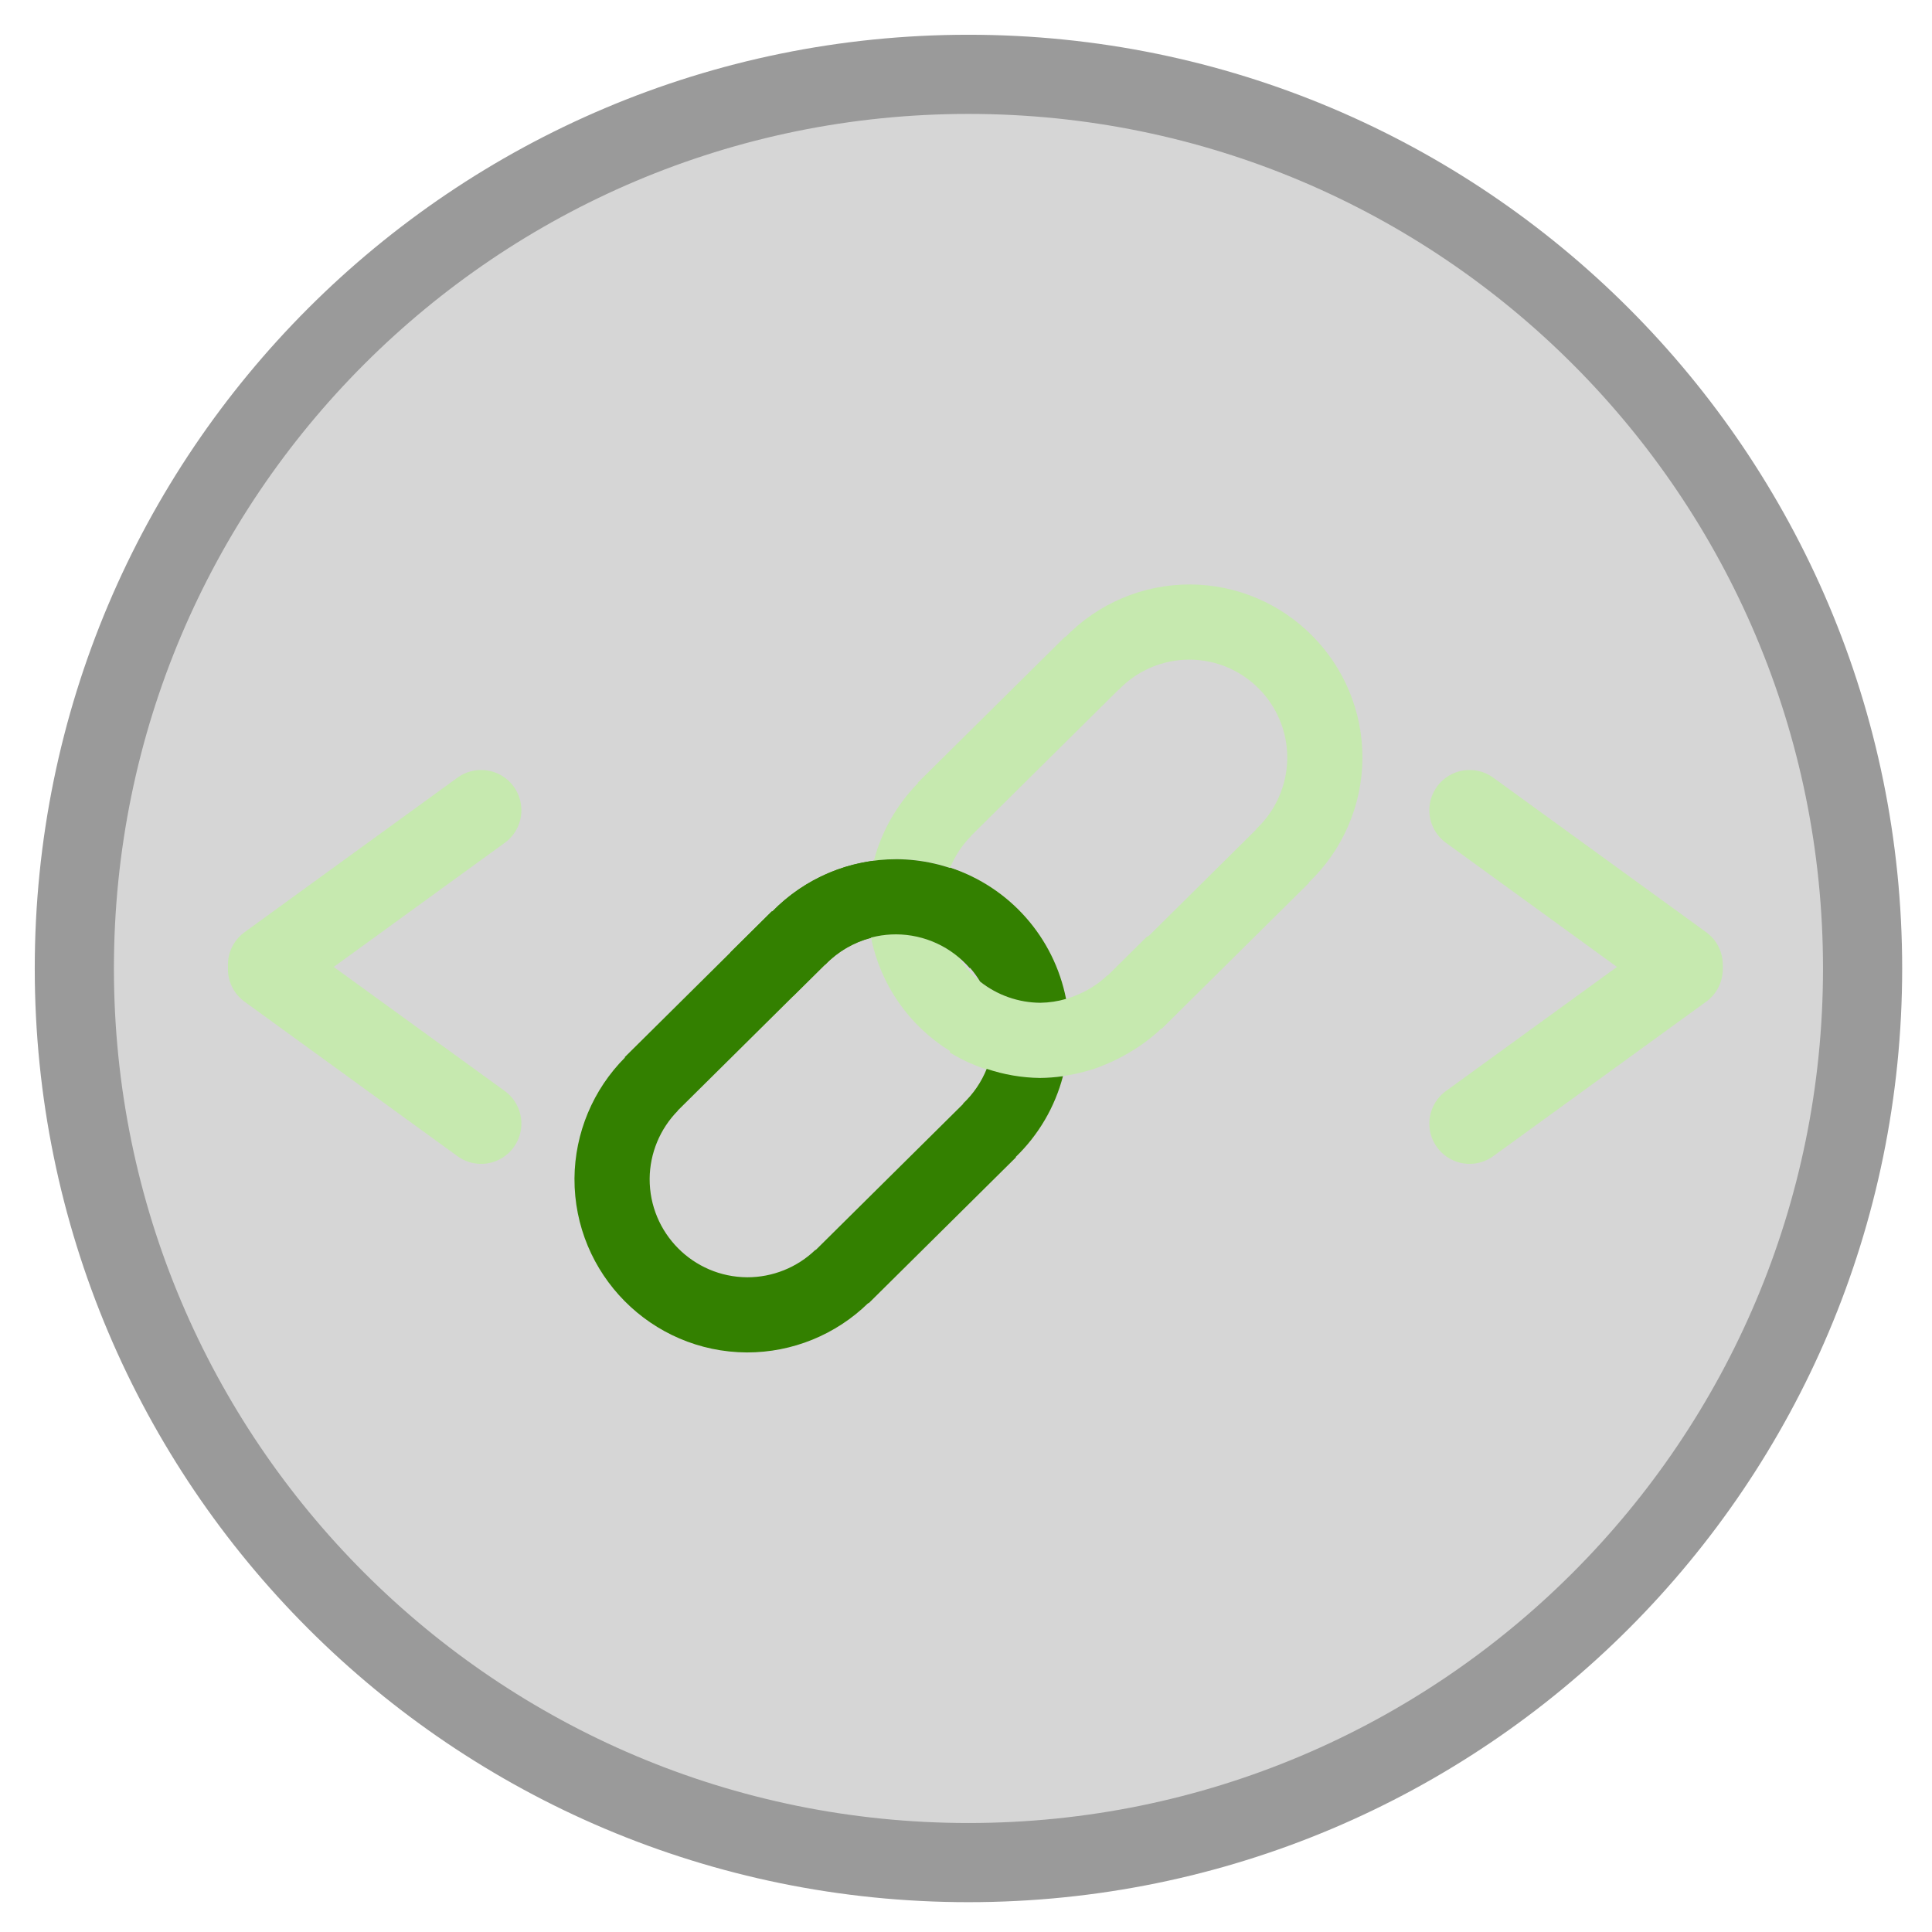
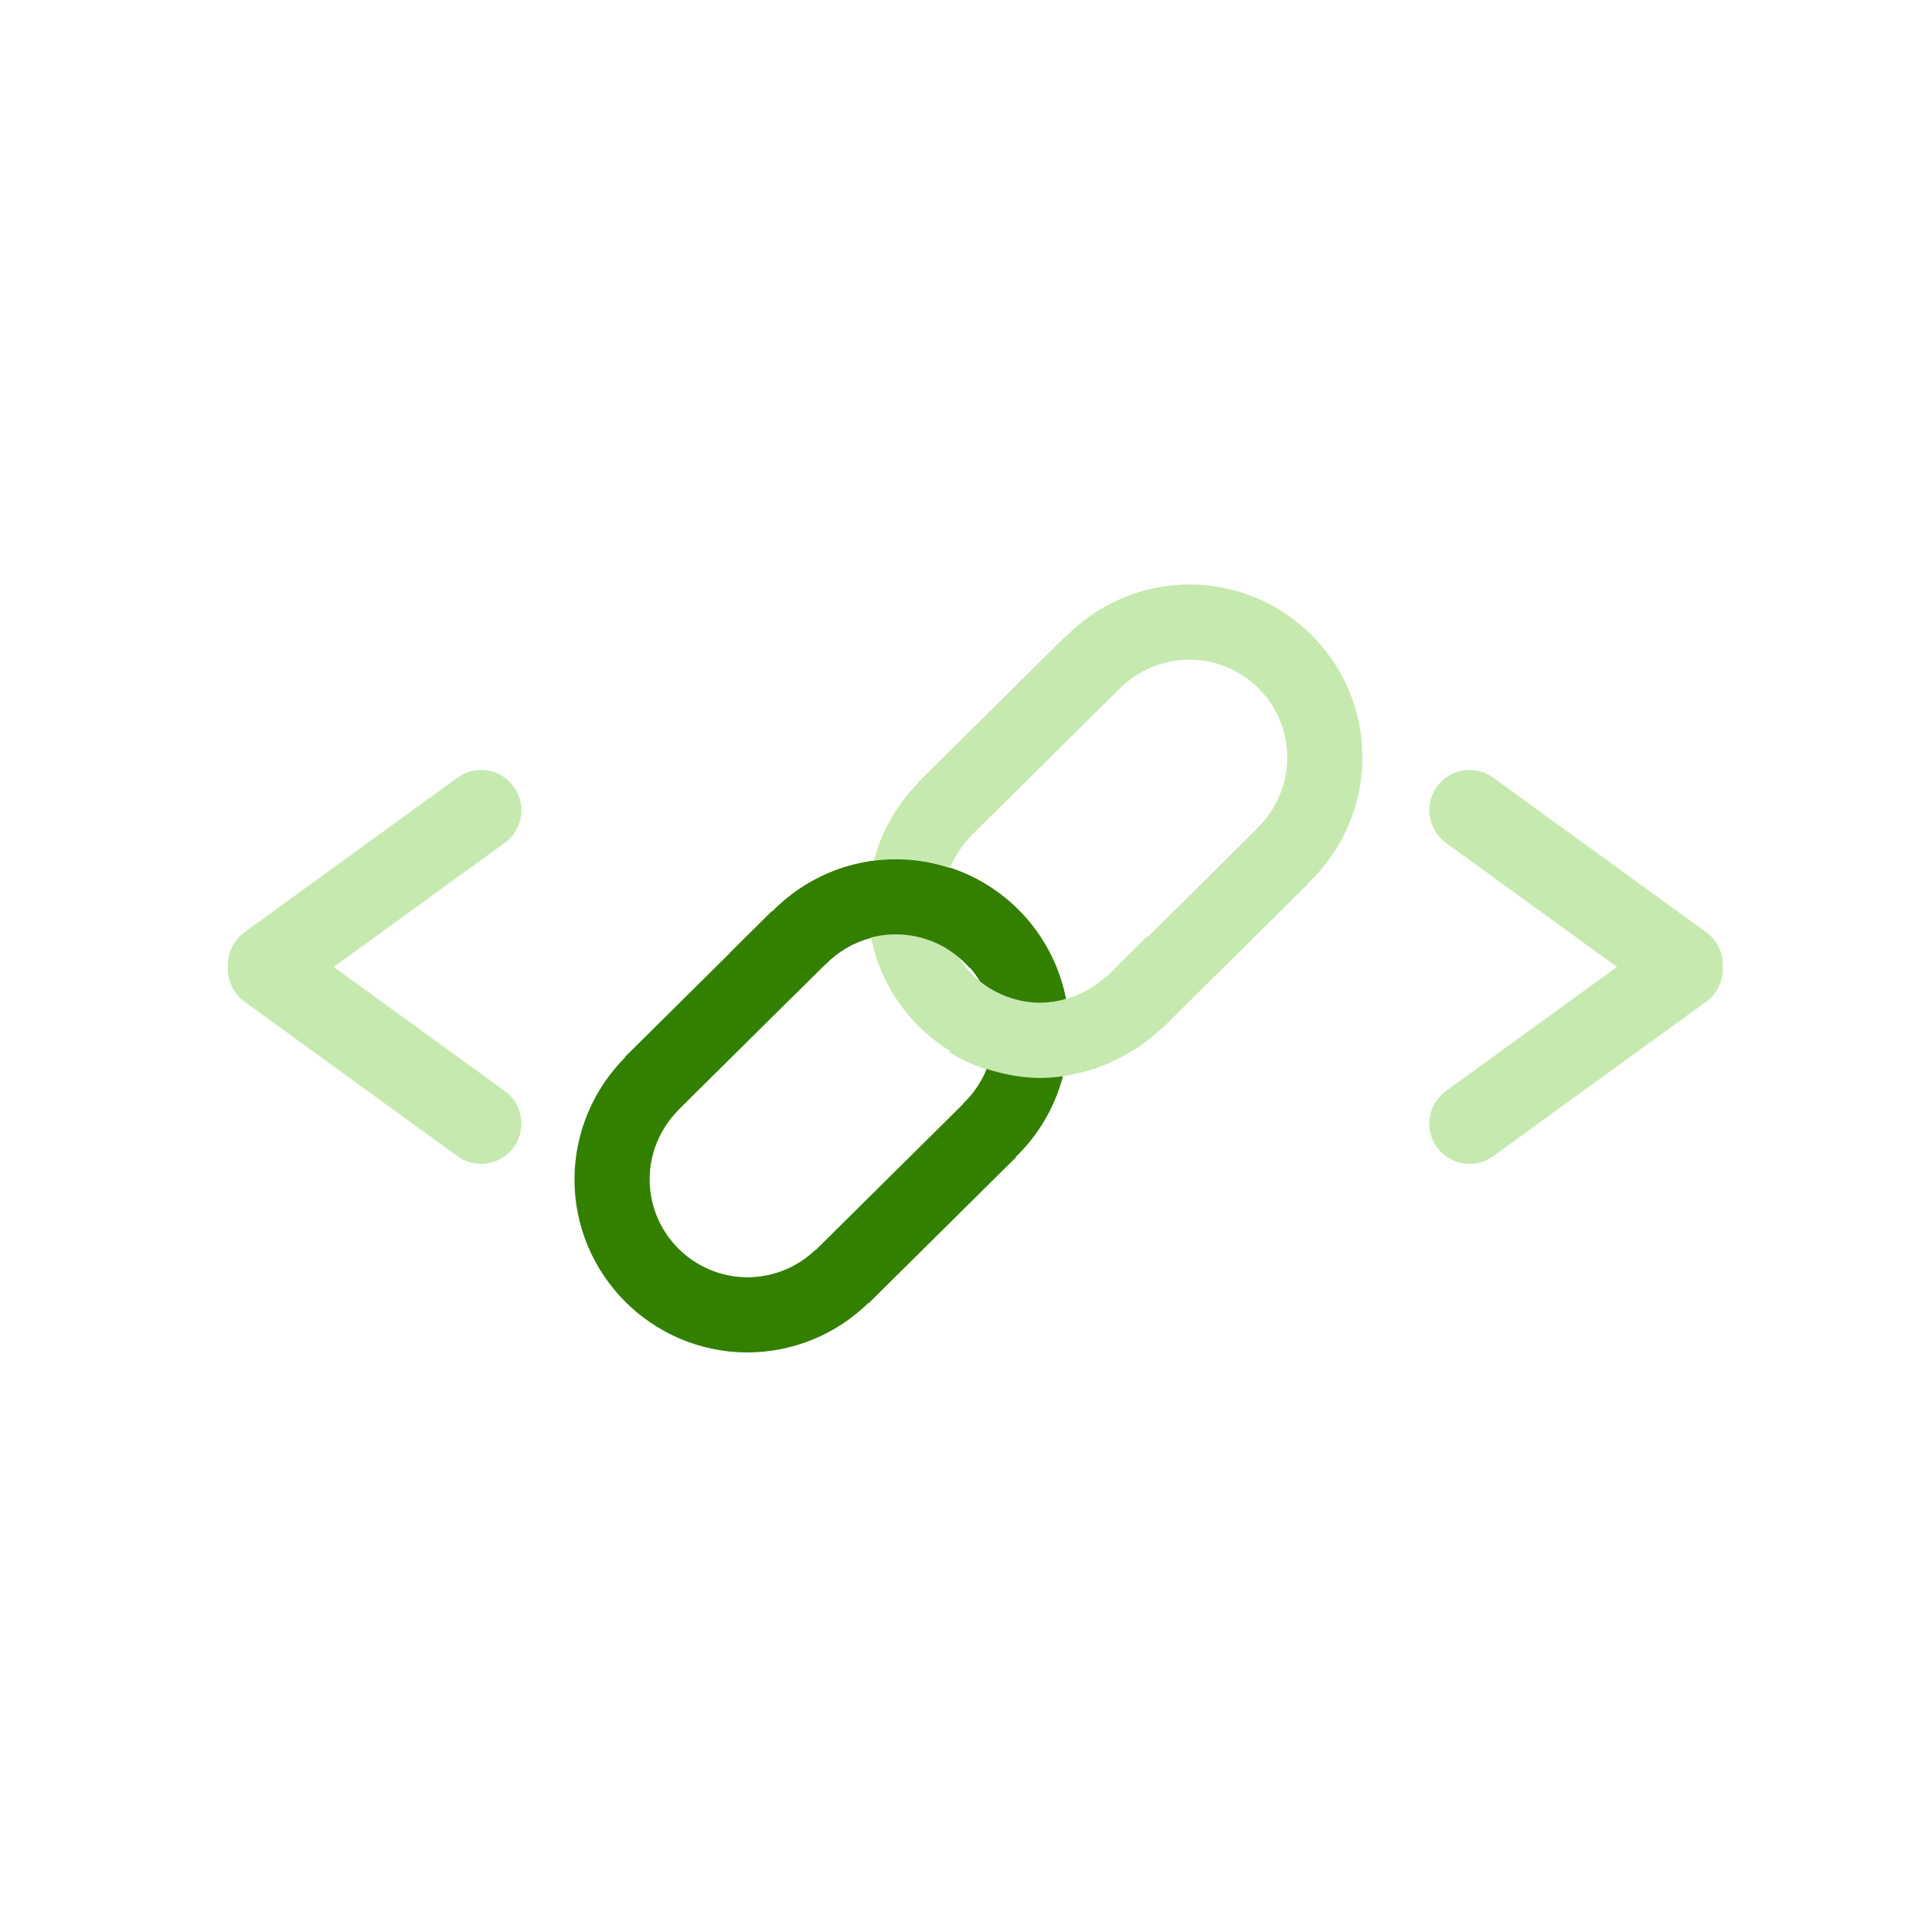
<svg xmlns="http://www.w3.org/2000/svg" width="40" height="40" viewBox="0 0 40 40" fill="none" version="1.1" id="svg3" xml:space="preserve">
  <defs id="defs3">
    <linearGradient id="paint0_linear" x1="2.942" y1="4.9" x2="37.777" y2="39.734" gradientUnits="userSpaceOnUse">
      <stop offset="0.159" stop-color="#3BEA62" id="stop1" />
      <stop offset="0.54" stop-color="#3C99CC" id="stop2" />
      <stop offset="0.937" stop-color="#6B57FF" id="stop3" />
    </linearGradient>
  </defs>
-   <circle style="fill:#aaaaaa;fill-opacity:0.483;stroke:#9a9a9a;stroke-width:1.639;stroke-linecap:round;stroke-dasharray:none;stroke-dashoffset:18.898;stroke-opacity:1" id="path8" cx="20.051" cy="20.051" r="18.512" />
  <g id="g5" transform="translate(-4.611803)" style="fill:#00ff00;stroke:#c6e9af;stroke-width:1.667;stroke-dasharray:none;stroke-opacity:1">
    <path style="fill:#00ff00;fill-rule:evenodd;stroke:#c6e9af;stroke-width:1.667;stroke-linecap:round;stroke-linejoin:miter;stroke-dasharray:none;stroke-opacity:1" d="M 10.164,19.975 14.573,16.775" id="path4" />
    <path style="fill:#00ff00;fill-rule:evenodd;stroke:#c6e9af;stroke-width:1.667;stroke-linecap:round;stroke-linejoin:miter;stroke-dasharray:none;stroke-opacity:1" d="m 10.164,20.064 4.409,3.199" id="path5" />
  </g>
  <g id="layer1" transform="matrix(0.2575824,0,0,0.2575824,-5.846061,-9.082935)">
    <path id="path11" style="fill:#c6e9af;fill-opacity:1;stroke:none;stroke-width:0.908;stroke-linecap:round;stroke-dashoffset:18.898" d="m 118.343,82.239 a 13.927,13.927 0 0 0 -10.007,4.222 l -0.025,-0.025 -11.848,11.738 0.025,0.025 a 13.927,13.927 0 0 0 -3.553,6.249 13.927,13.927 0 0 1 1.853,-0.146 13.927,13.927 0 0 1 4.278,0.7 7.884,7.884 0 0 1 1.665,-2.521 l -0.01,-0.011 11.857,-11.747 0.01,0.01 a 7.884,7.884 0 0 1 5.728,-2.452 7.884,7.884 0 0 1 7.847,7.92 7.884,7.884 0 0 1 -2.505,5.704 l 0.018,0.019 -8.684,8.604 h -0.089 l -3.173,3.143 -0.018,-0.018 a 7.884,7.884 0 0 1 -2.616,1.65 7.884,7.884 0 0 1 -0.672,0.238 7.884,7.884 0 0 1 -2.195,0.322 7.884,7.884 0 0 1 -4.717,-1.644 7.884,7.884 0 0 0 -0.032,-0.055 7.884,7.884 0 0 1 -1.773,-2.04 7.884,7.884 0 0 0 -0.18,-0.116 7.884,7.884 0 0 1 -0.483,-0.94 v 0.629 a 7.884,7.884 0 0 0 -4.282,-1.353 7.884,7.884 0 0 0 -2.05,0.303 13.927,13.927 0 0 0 6.332,9.086 v 0.131 a 13.927,13.927 0 0 0 7.157,2.042 13.927,13.927 0 0 0 1.939,-0.15 13.927,13.927 0 0 1 -0.002,0.009 13.927,13.927 0 0 0 0.176,-0.038 13.927,13.927 0 0 0 1.59,-0.34 13.927,13.927 0 0 0 0.69,-0.195 13.927,13.927 0 0 0 1.018,-0.396 13.927,13.927 0 0 0 1.808,-0.905 13.927,13.927 0 0 0 0.153,-0.09 13.927,13.927 0 0 0 2.471,-1.866 l 0.024,0.024 11.848,-11.738 -0.024,-0.024 a 13.927,13.927 0 0 0 4.315,-9.967 13.927,13.927 0 0 0 -13.862,-13.991 z" />
    <path id="circle4" style="fill:#338000;fill-opacity:1;stroke:none;stroke-width:0.908;stroke-linecap:round;stroke-dashoffset:18.898;stroke-opacity:1" d="m 92.935,104.448 a 13.927,13.927 0 0 0 -8.155,4.076 l -0.025,-0.025 -11.847,11.738 0.024,0.025 a 13.927,13.927 0 0 0 -4.061,9.716 13.927,13.927 0 0 0 13.862,13.991 13.927,13.927 0 0 0 9.753,-3.971 l 0.024,0.024 11.848,-11.738 -0.024,-0.024 a 13.927,13.927 0 0 0 3.801,-6.496 13.927,13.927 0 0 1 -1.847,0.142 13.927,13.927 0 0 1 -4.282,-0.732 7.884,7.884 0 0 1 -1.905,2.795 l 0.018,0.019 -11.857,11.747 -0.019,-0.018 a 7.884,7.884 0 0 1 -5.483,2.21 7.884,7.884 0 0 1 -7.847,-7.92 7.884,7.884 0 0 1 2.261,-5.463 l -0.01,-0.01 11.857,-11.747 0.01,0.01 a 7.884,7.884 0 0 1 3.677,-2.149 13.927,13.927 0 0 1 -0.282,-2.733 13.927,13.927 0 0 1 0.508,-3.467 z m 6.13,0.554 a 7.884,7.884 0 0 0 -0.596,2.941 7.884,7.884 0 0 0 1.236,4.182 7.884,7.884 0 0 1 1.772,2.039 7.884,7.884 0 0 0 4.839,1.7 7.884,7.884 0 0 0 2.068,-0.31 13.927,13.927 0 0 0 -9.319,-10.553 z" />
    <path id="rect12" style="fill:#338000;fill-opacity:1;stroke:none;stroke-width:0.676;stroke-linecap:round;stroke-dashoffset:18.898" d="m 94.757,104.323 a 13.927,13.927 0 0 0 -10.007,4.222 l -0.025,-0.025 -3.325,3.294 v 3.494 h 5.066 l 2.525,-2.502 0.01,0.01 a 7.884,7.884 0 0 1 5.727,-2.452 7.884,7.884 0 0 1 5.939,2.744 v -7.433 a 13.927,13.927 0 0 0 -5.91,-1.353 z" />
  </g>
  <g id="g7" transform="matrix(-1,0,0,1,44.99921,0)" style="stroke:#c6e9af;stroke-width:1.667;stroke-dasharray:none;stroke-opacity:1">
    <path style="fill:#00ffff;fill-rule:evenodd;stroke:#c6e9af;stroke-width:1.667;stroke-linecap:round;stroke-linejoin:miter;stroke-dasharray:none;stroke-opacity:1" d="M 10.164,19.975 14.573,16.775" id="path6" />
    <path style="fill:#00ffff;fill-rule:evenodd;stroke:#c6e9af;stroke-width:1.667;stroke-linecap:round;stroke-linejoin:miter;stroke-dasharray:none;stroke-opacity:1" d="m 10.164,20.064 4.409,3.199" id="path7" />
  </g>
</svg>
